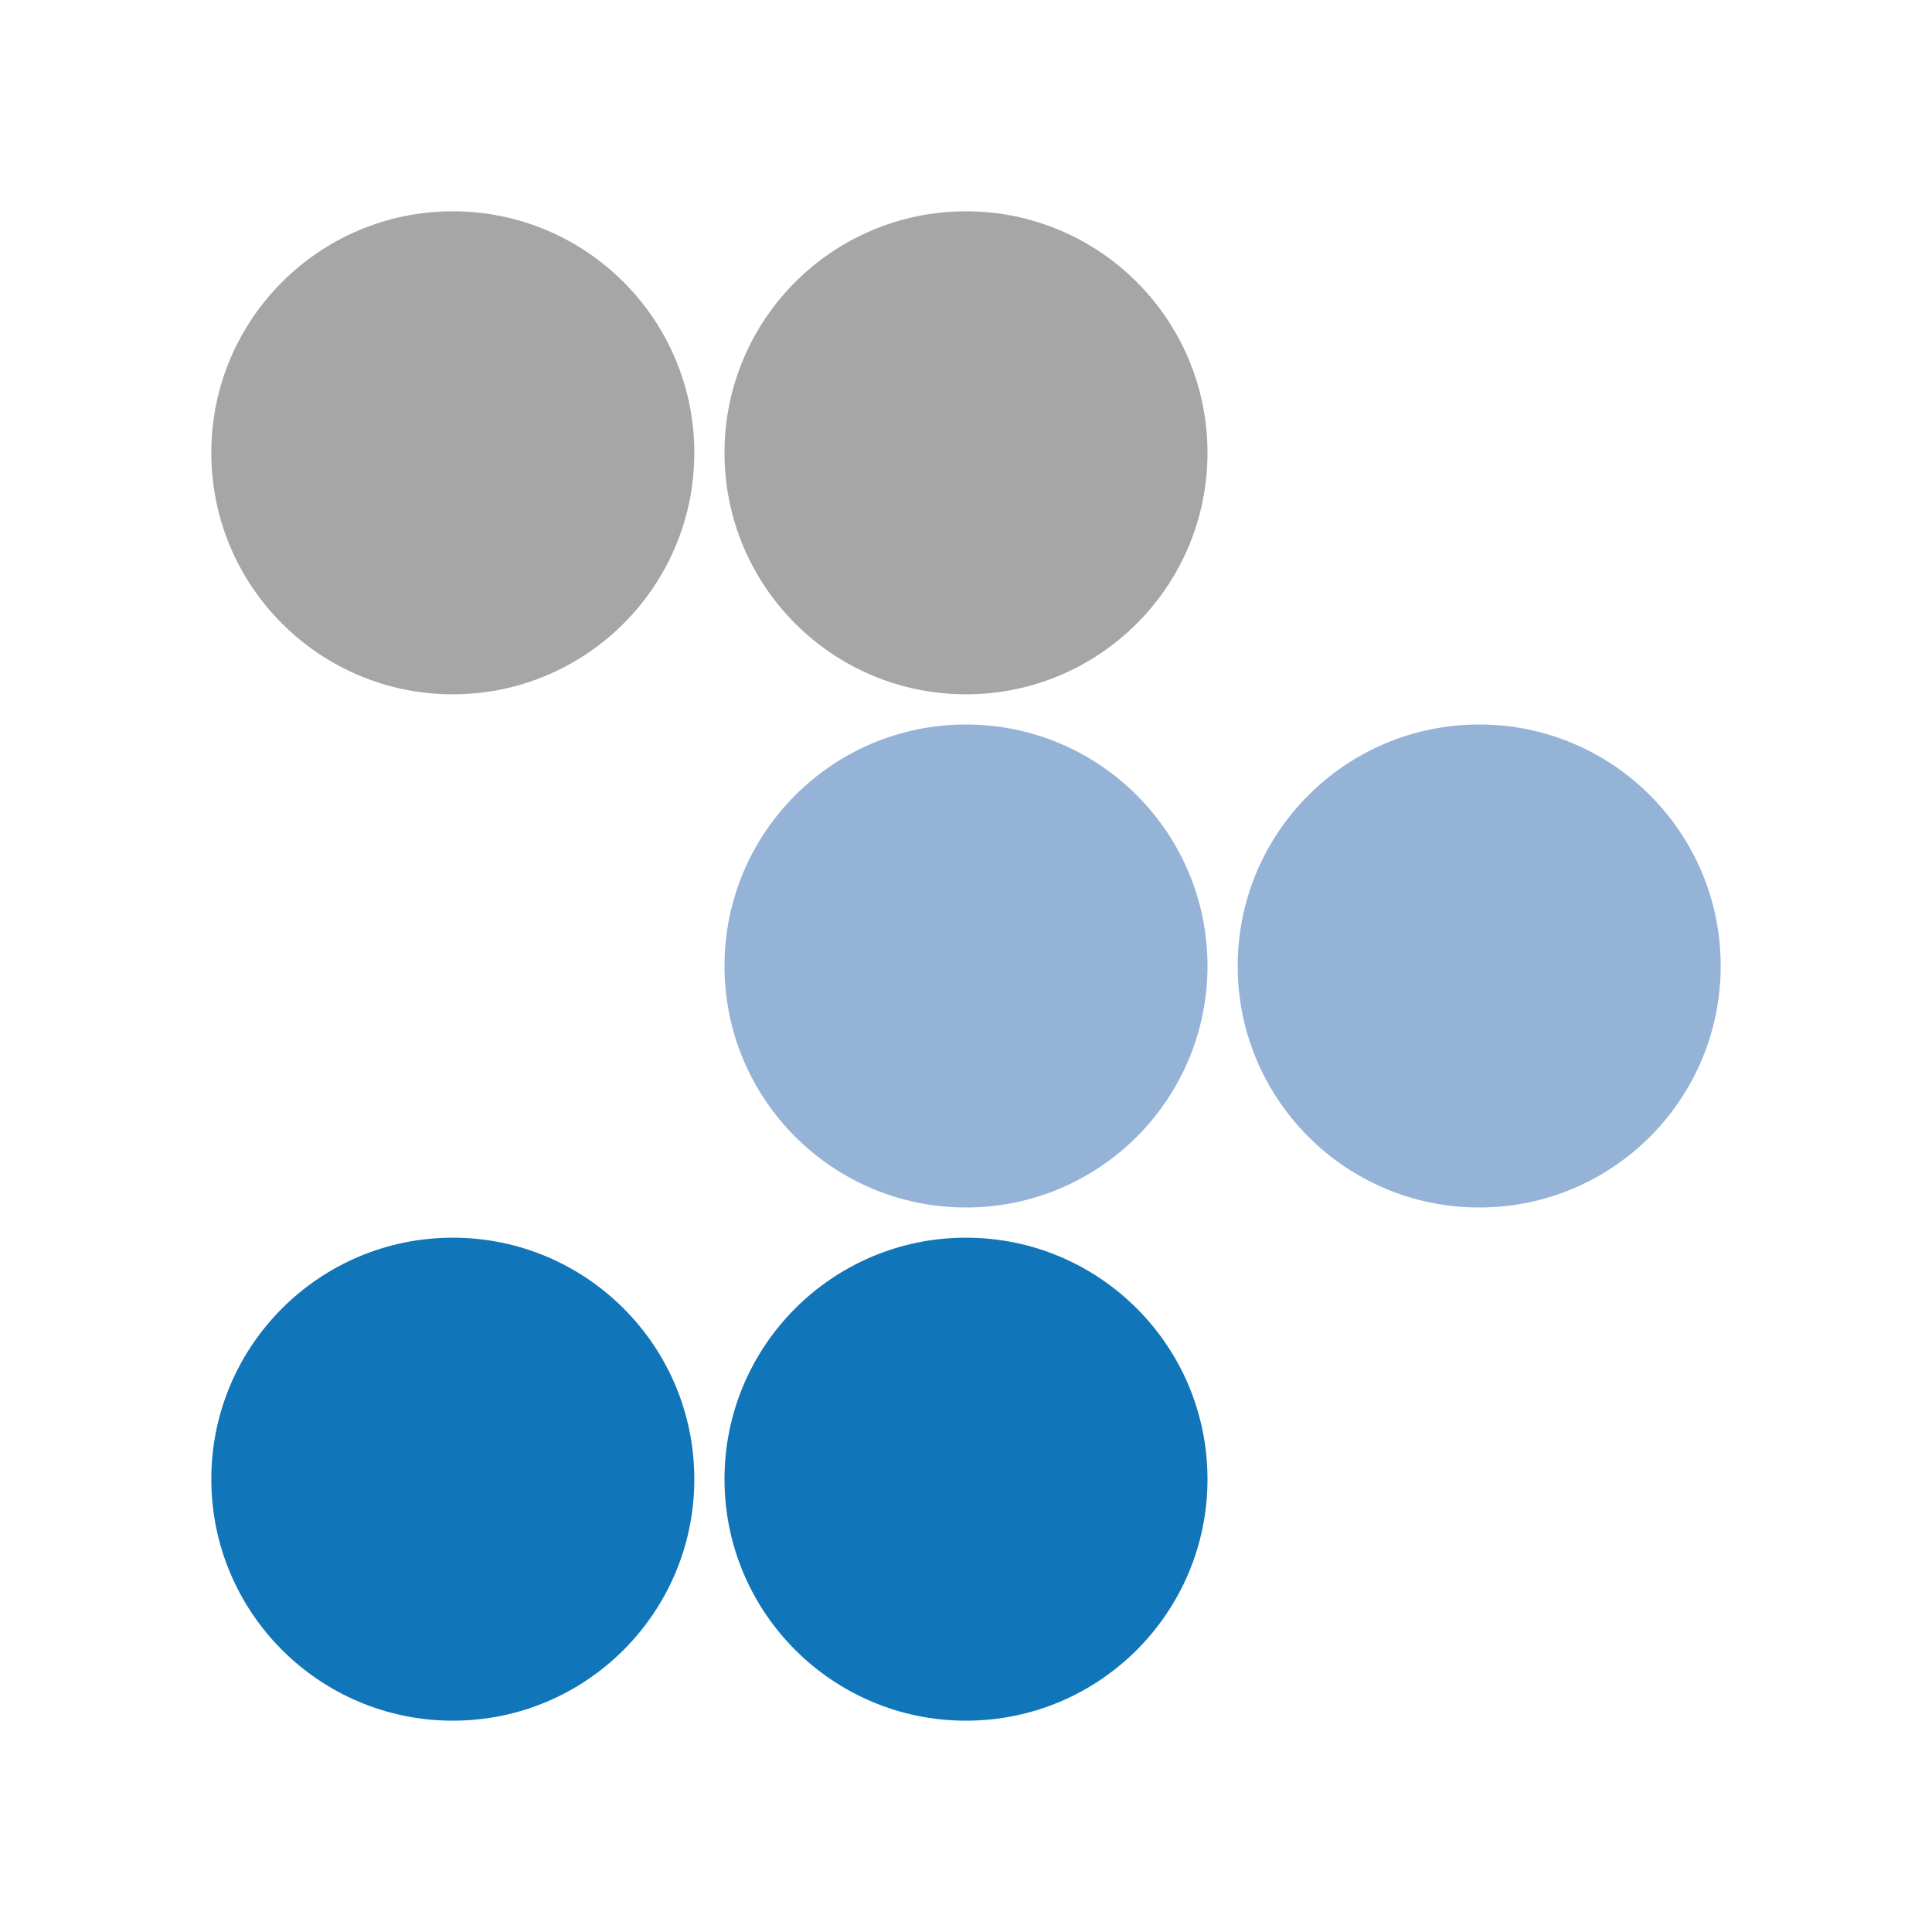
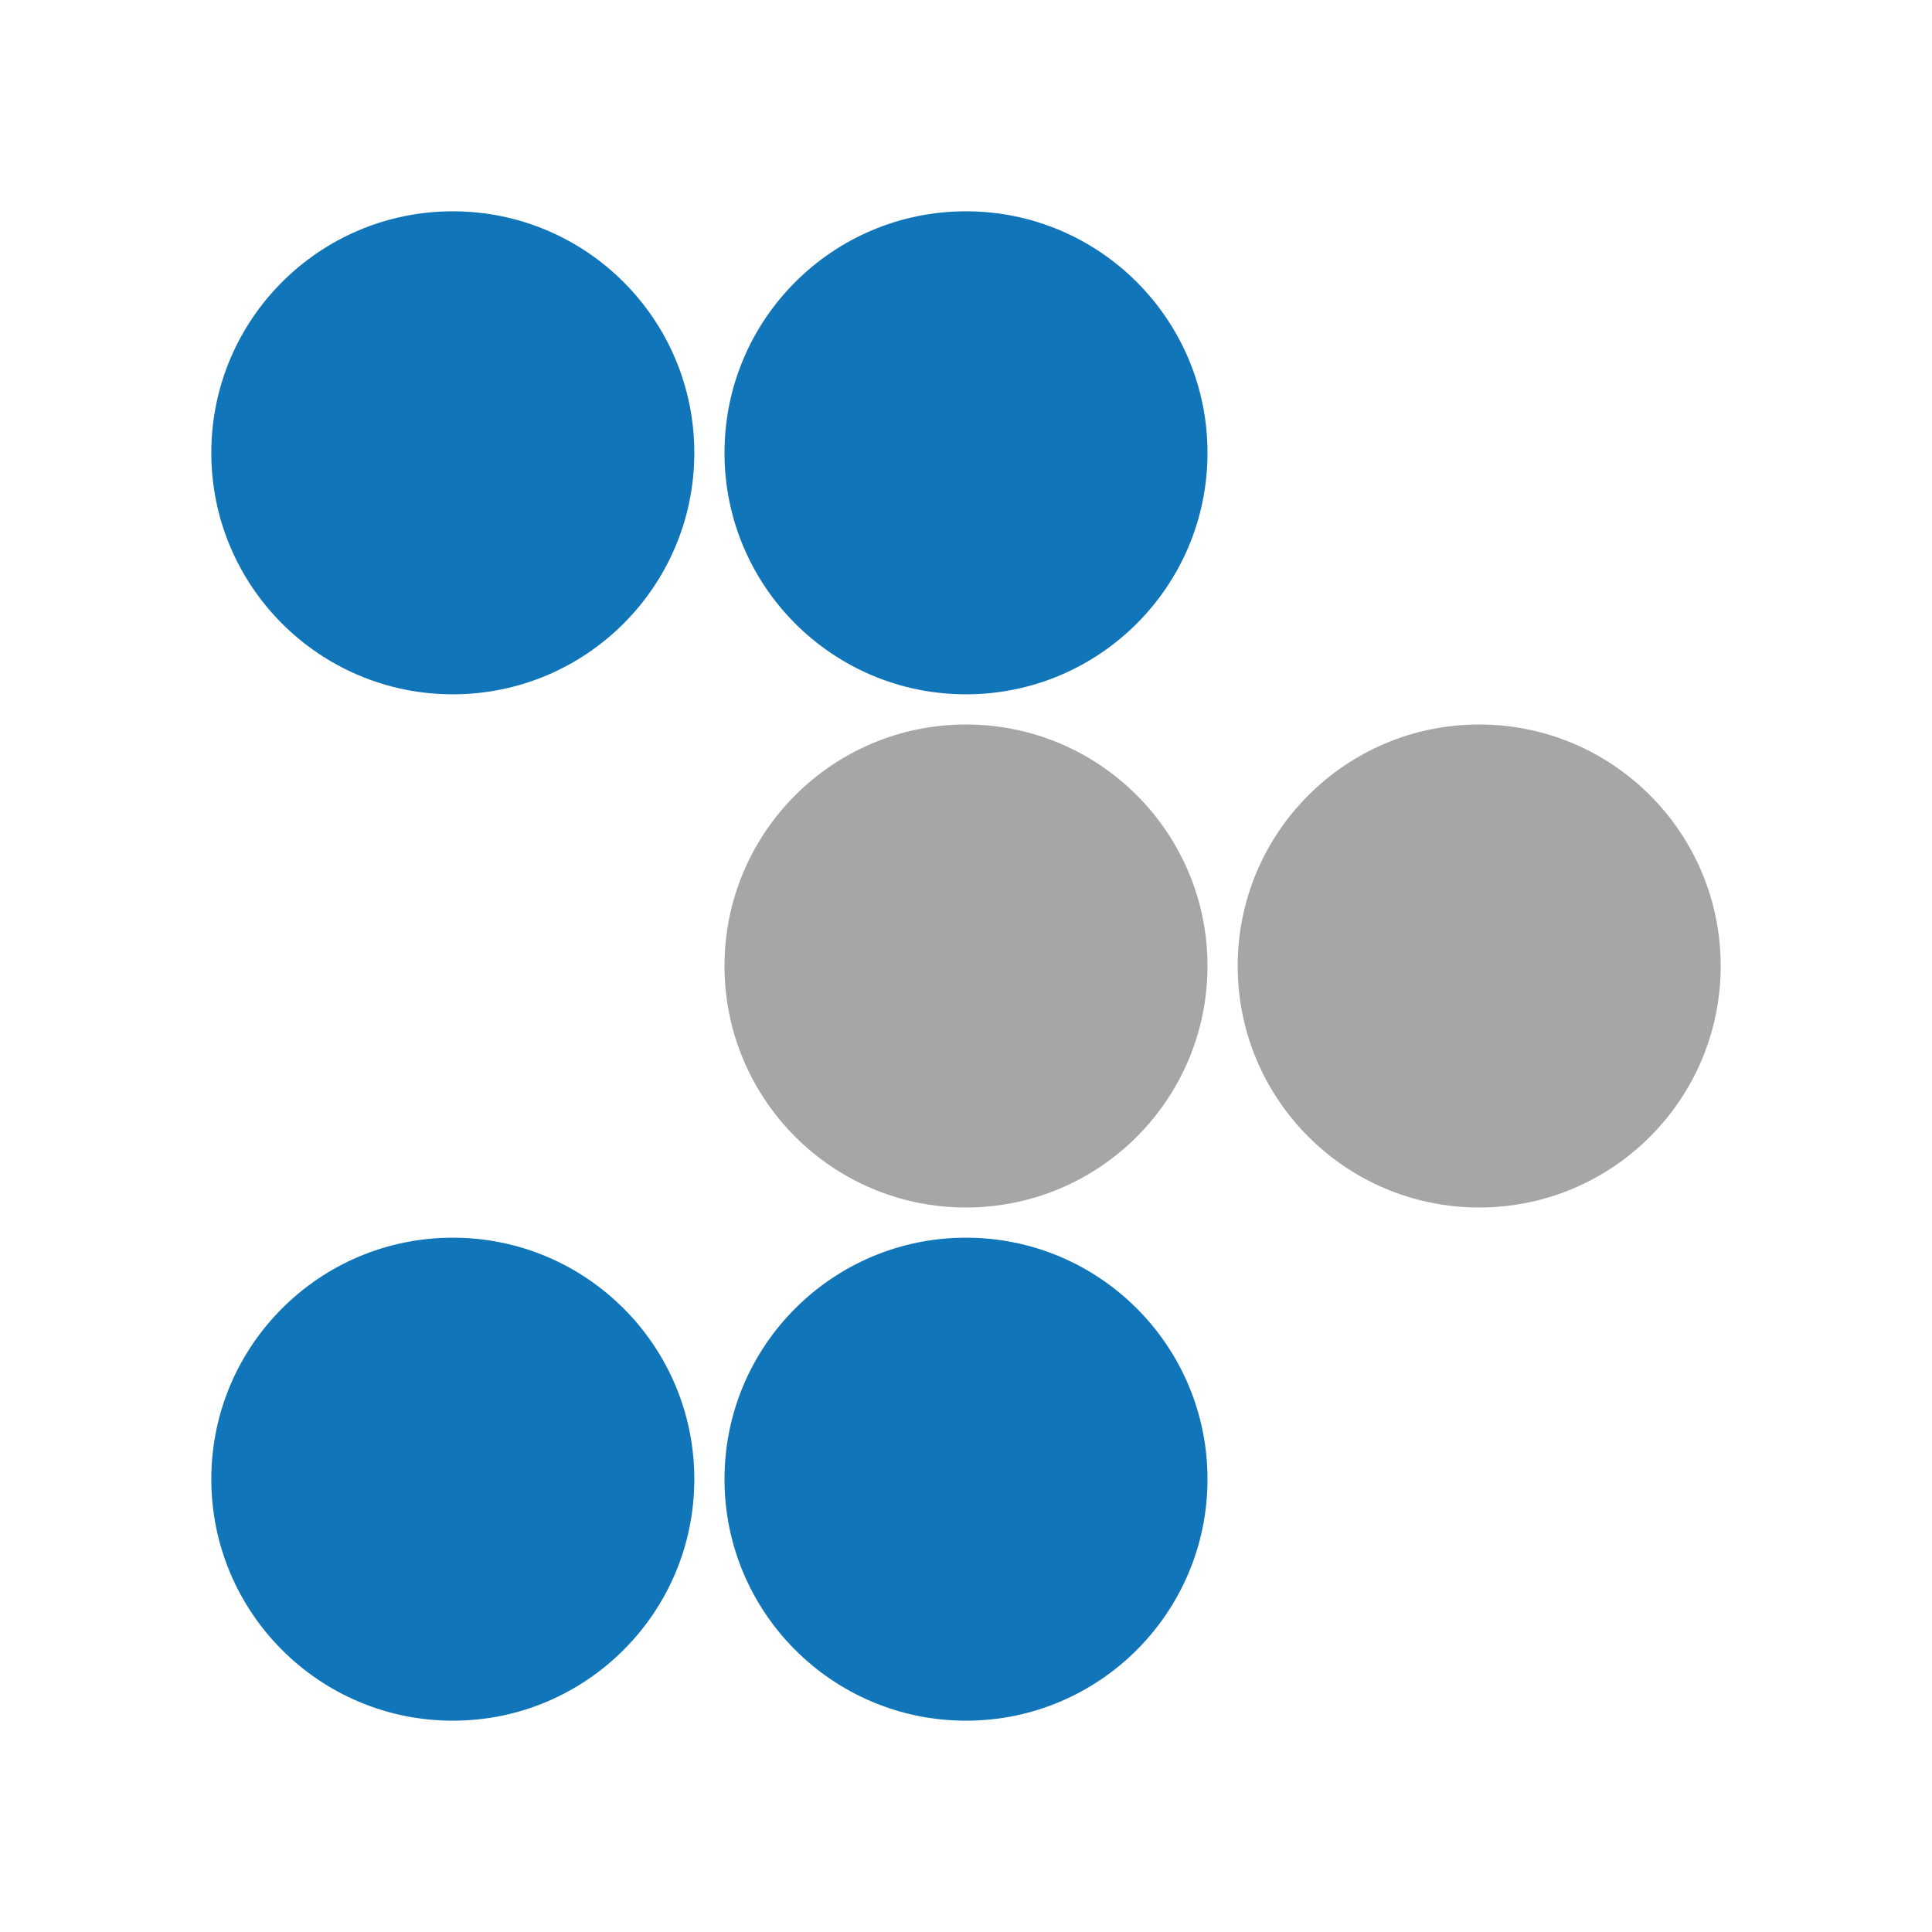
<svg xmlns="http://www.w3.org/2000/svg" width="32px" height="32px" viewBox="0 0 32 32">
  <style>
-       .fil0 {fill:#1175B9}
-       .fil1 {fill:#95B3D7}
+       .fil0 {fill:#606060}
+       .fil1 {fill:#1175b9}
      .fil2 {fill:#A6A6A6}
   </style>
-   <circle class="fil2" r="4" cx="7.5" cy="7.5" />
-   <circle class="fil2" r="4" cx="16.0" cy="7.5" />
-   <circle class="fil1" r="4" cx="16.0" cy="16.0" />
-   <circle class="fil1" r="4" cx="24.5" cy="16.0" />
-   <circle class="fil0" r="4" cx="7.5" cy="24.5" />
-   <circle class="fil0" r="4" cx="16.0" cy="24.5" />
+   <circle class="fil1" r="4" cx="7.5" cy="7.5" />
+   <circle class="fil1" r="4" cx="16.0" cy="7.5" />
+   <circle class="fil2" r="4" cx="16.0" cy="16.0" />
+   <circle class="fil2" r="4" cx="24.5" cy="16.0" />
+   <circle class="fil1" r="4" cx="7.5" cy="24.5" />
+   <circle class="fil1" r="4" cx="16.0" cy="24.5" />
</svg>
